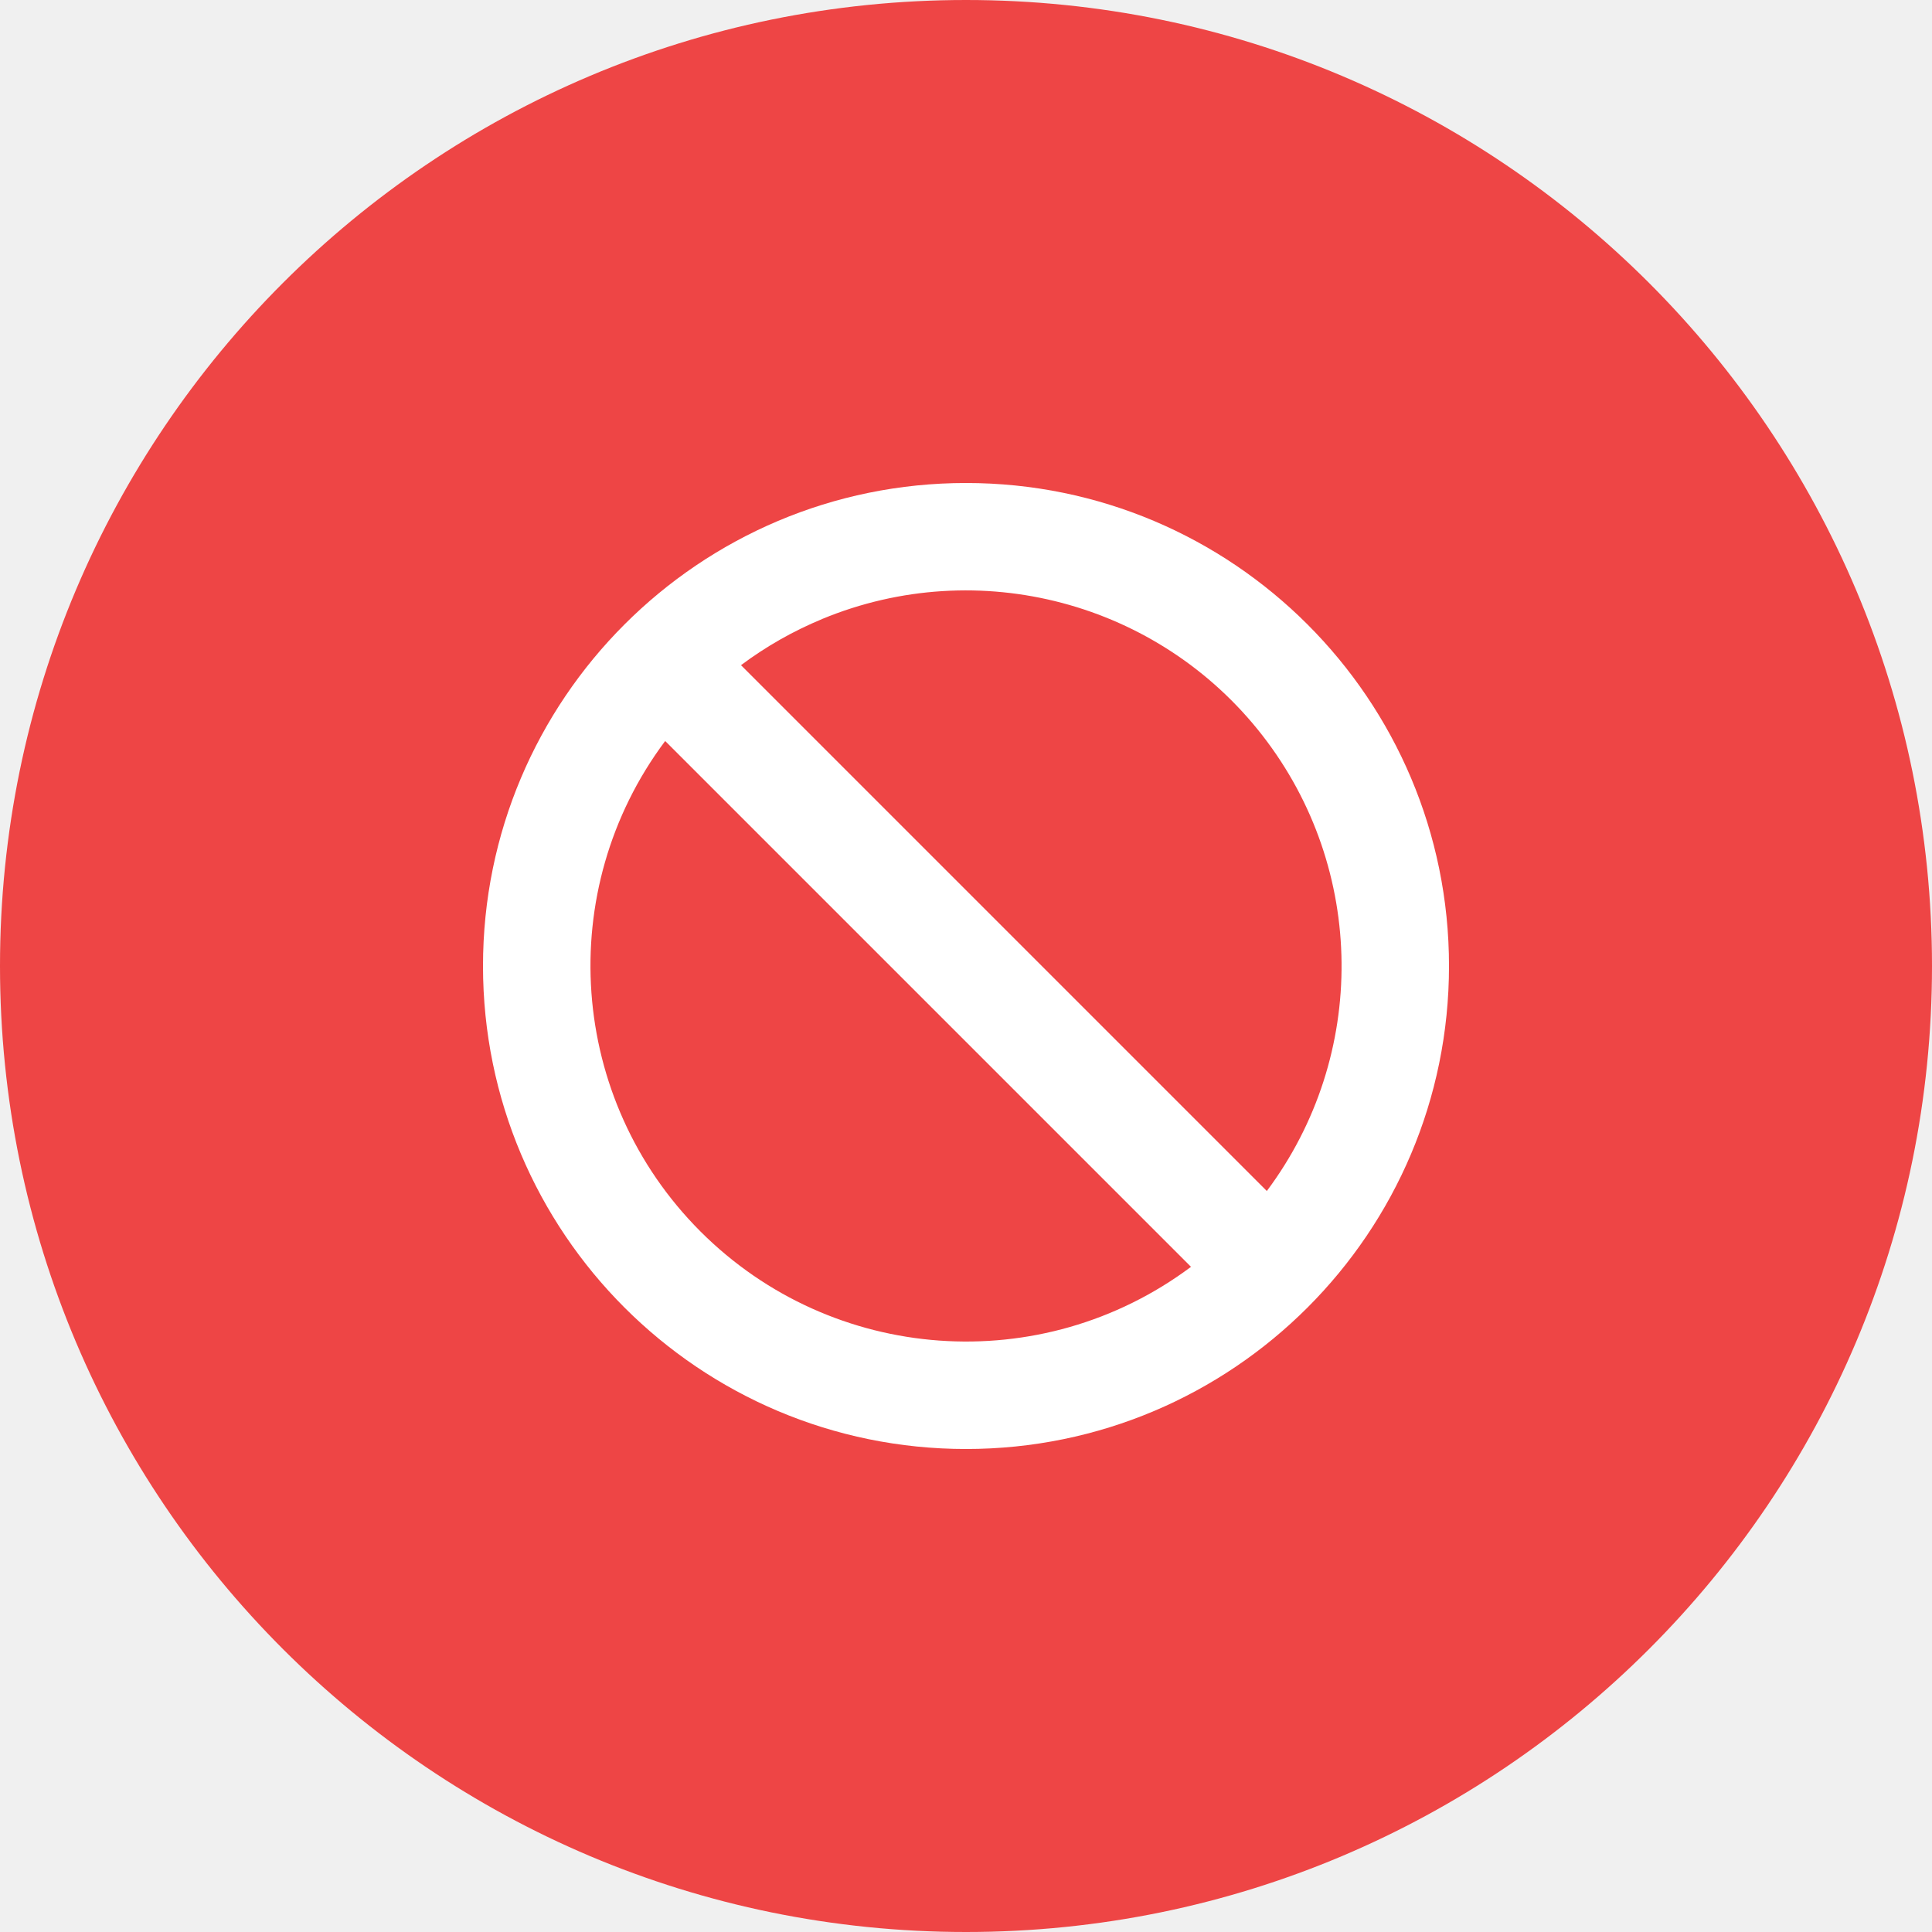
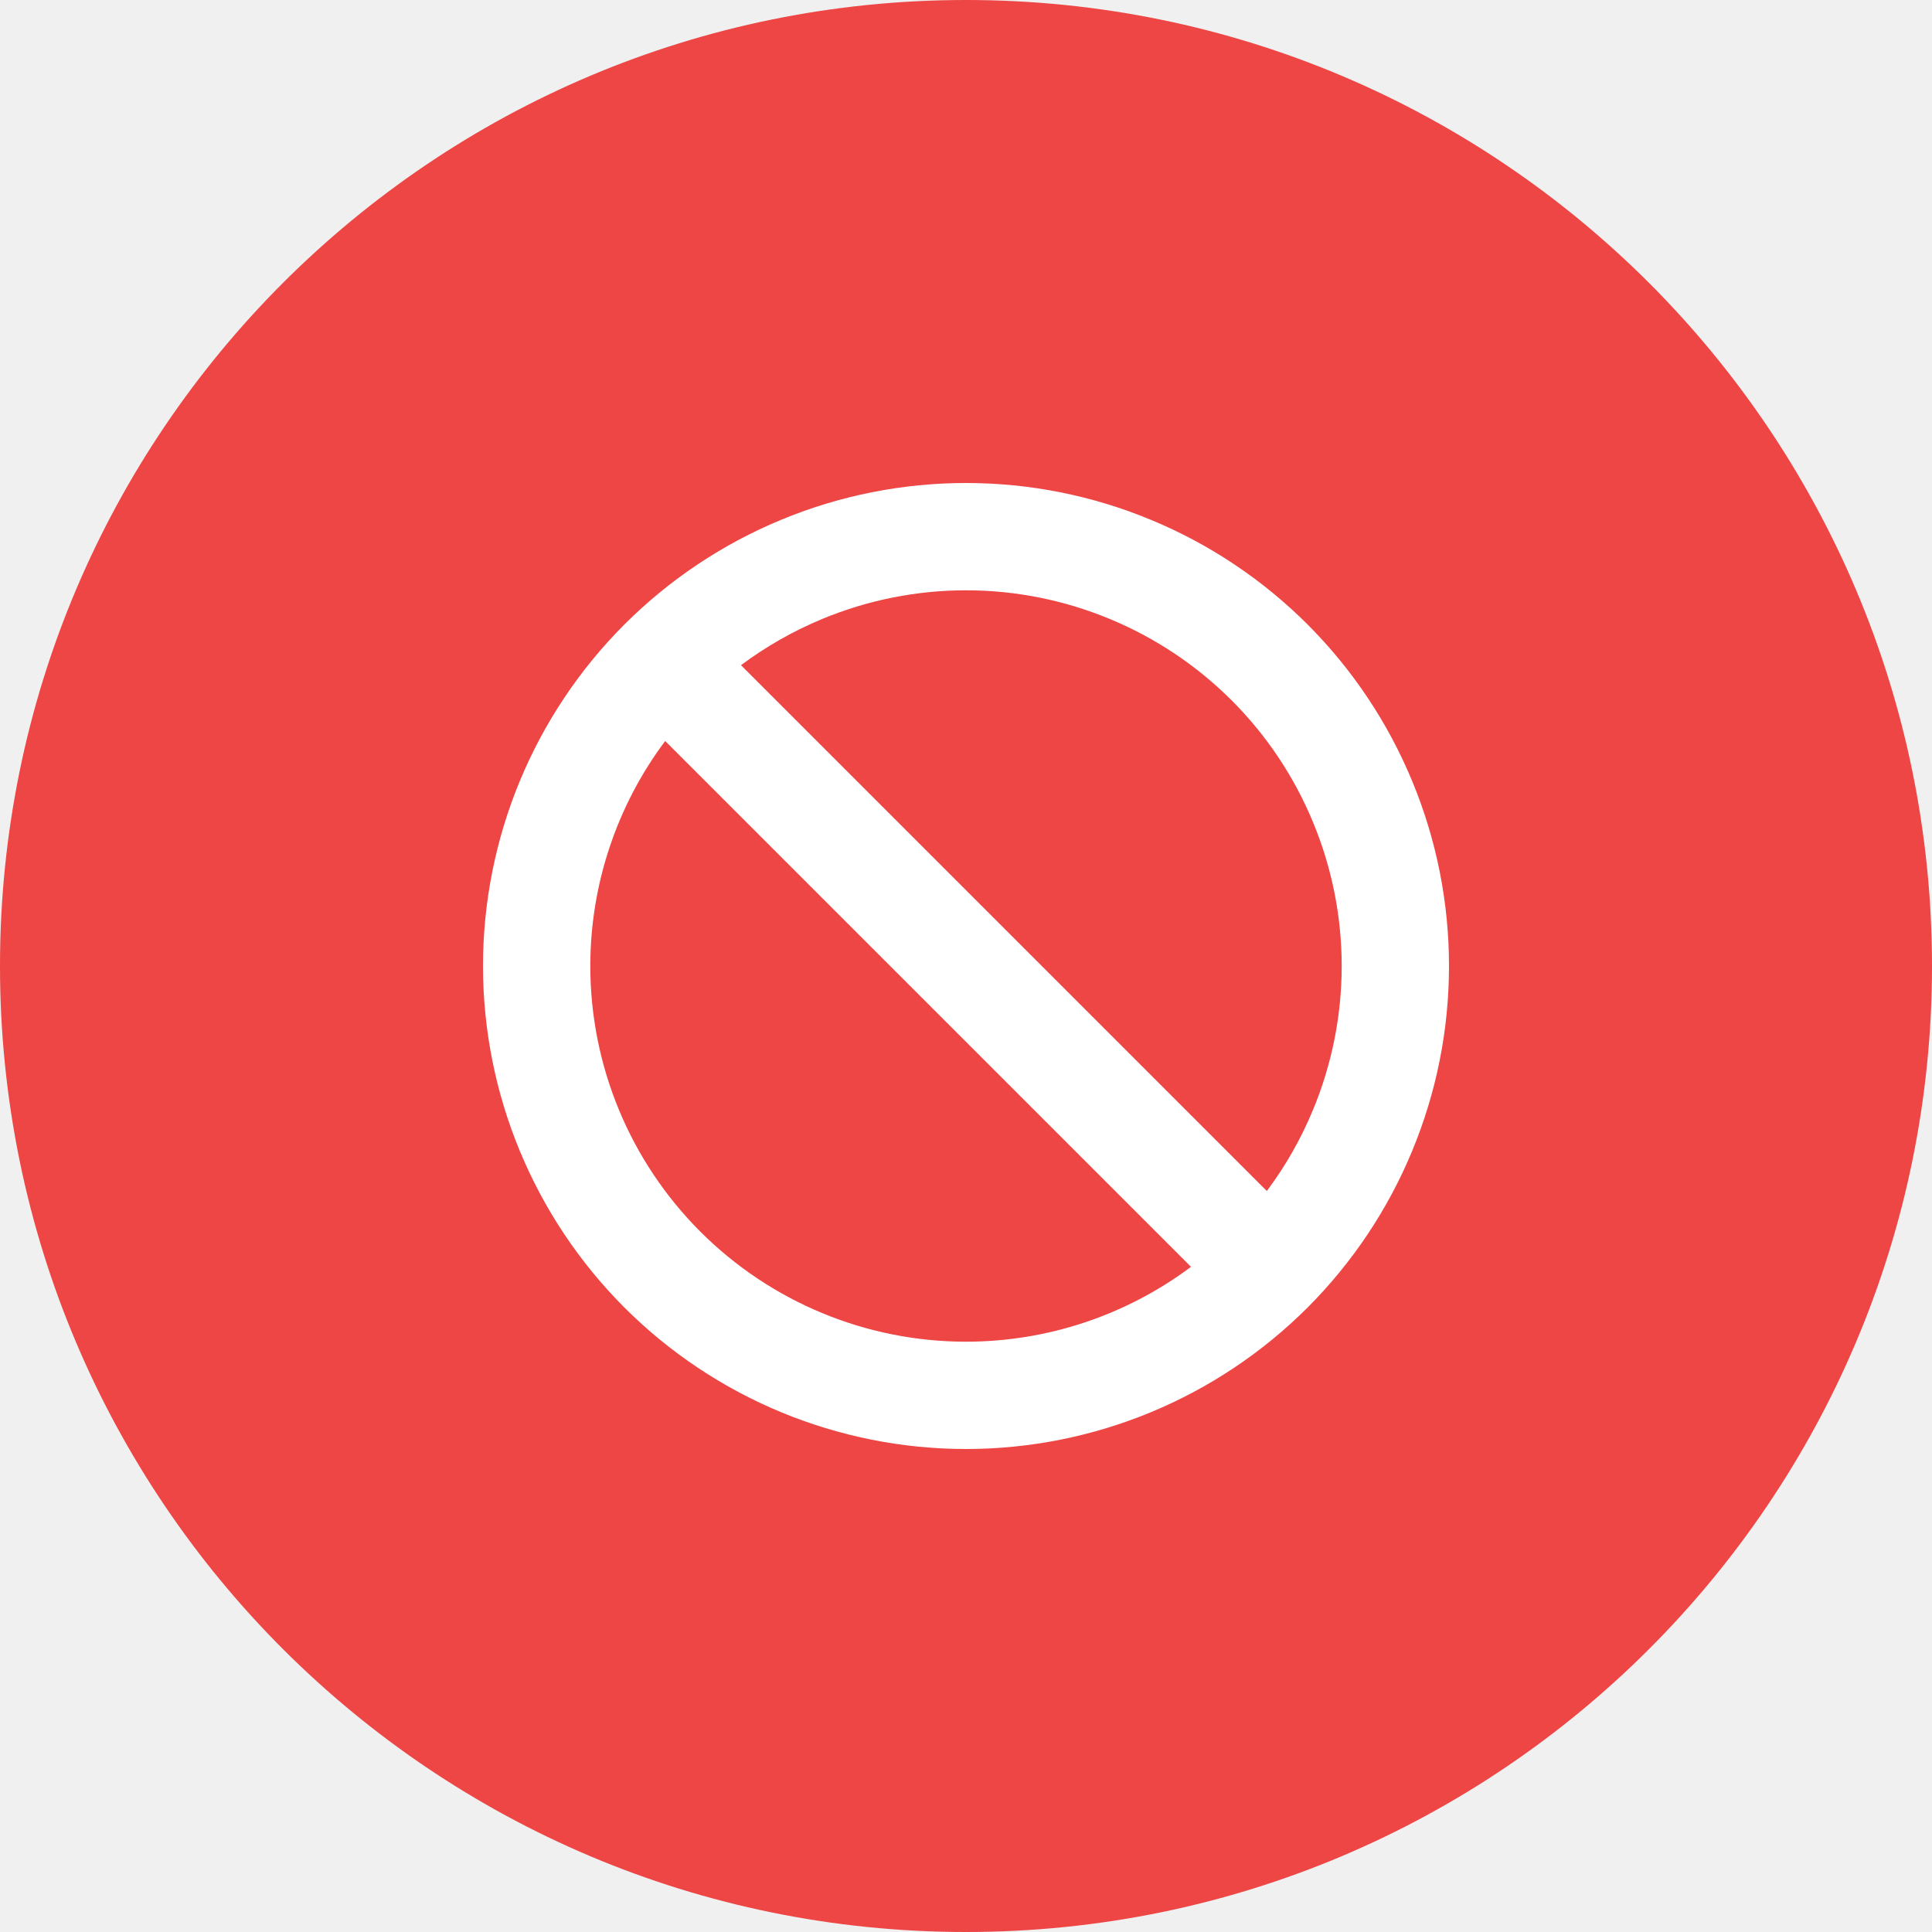
- <svg xmlns="http://www.w3.org/2000/svg" width="24" height="24" fill="none">
+ <svg xmlns="http://www.w3.org/2000/svg" width="24" height="24" viewBox="0 0 24 24" fill="none">
  <circle cx="12" cy="12" r="12" fill="#EE4545" />
-   <path fill-rule="evenodd" clip-rule="evenodd" d="M10.214 7.689a4.667 4.667 0 015.523 7.106L9.205 8.263c.31-.232.65-.425 1.01-.574zM8.263 9.205a4.667 4.667 0 006.532 6.532L8.263 9.205zM12 6a6 6 0 100 12 6 6 0 000-12z" fill="#fff" />
+   <path fill-rule="evenodd" clip-rule="evenodd" d="M10.214 7.689C10.78 7.454 11.387 7.333 12 7.333C12.613 7.333 13.22 7.454 13.786 7.689C14.352 7.923 14.866 8.267 15.3 8.7C15.733 9.133 16.077 9.648 16.311 10.214C16.546 10.78 16.667 11.387 16.667 12C16.667 12.613 16.546 13.22 16.311 13.786C16.162 14.146 15.97 14.484 15.737 14.795L9.205 8.263C9.516 8.031 9.855 7.838 10.214 7.689ZM8.263 9.205C7.663 10.007 7.333 10.987 7.333 12C7.333 13.238 7.825 14.425 8.7 15.3C9.575 16.175 10.762 16.667 12 16.667C13.013 16.667 13.993 16.337 14.795 15.737L8.263 9.205ZM12 6C11.212 6 10.432 6.155 9.704 6.457C8.976 6.758 8.315 7.2 7.757 7.757C6.632 8.883 6 10.409 6 12C6 13.591 6.632 15.117 7.757 16.243C8.883 17.368 10.409 18 12 18C13.591 18 15.117 17.368 16.243 16.243C16.8 15.685 17.242 15.024 17.543 14.296C17.845 13.568 18 12.788 18 12C18 11.212 17.845 10.432 17.543 9.704C17.242 8.976 16.8 8.315 16.243 7.757C15.685 7.2 15.024 6.758 14.296 6.457C13.568 6.155 12.788 6 12 6Z" fill="white" />
</svg>
